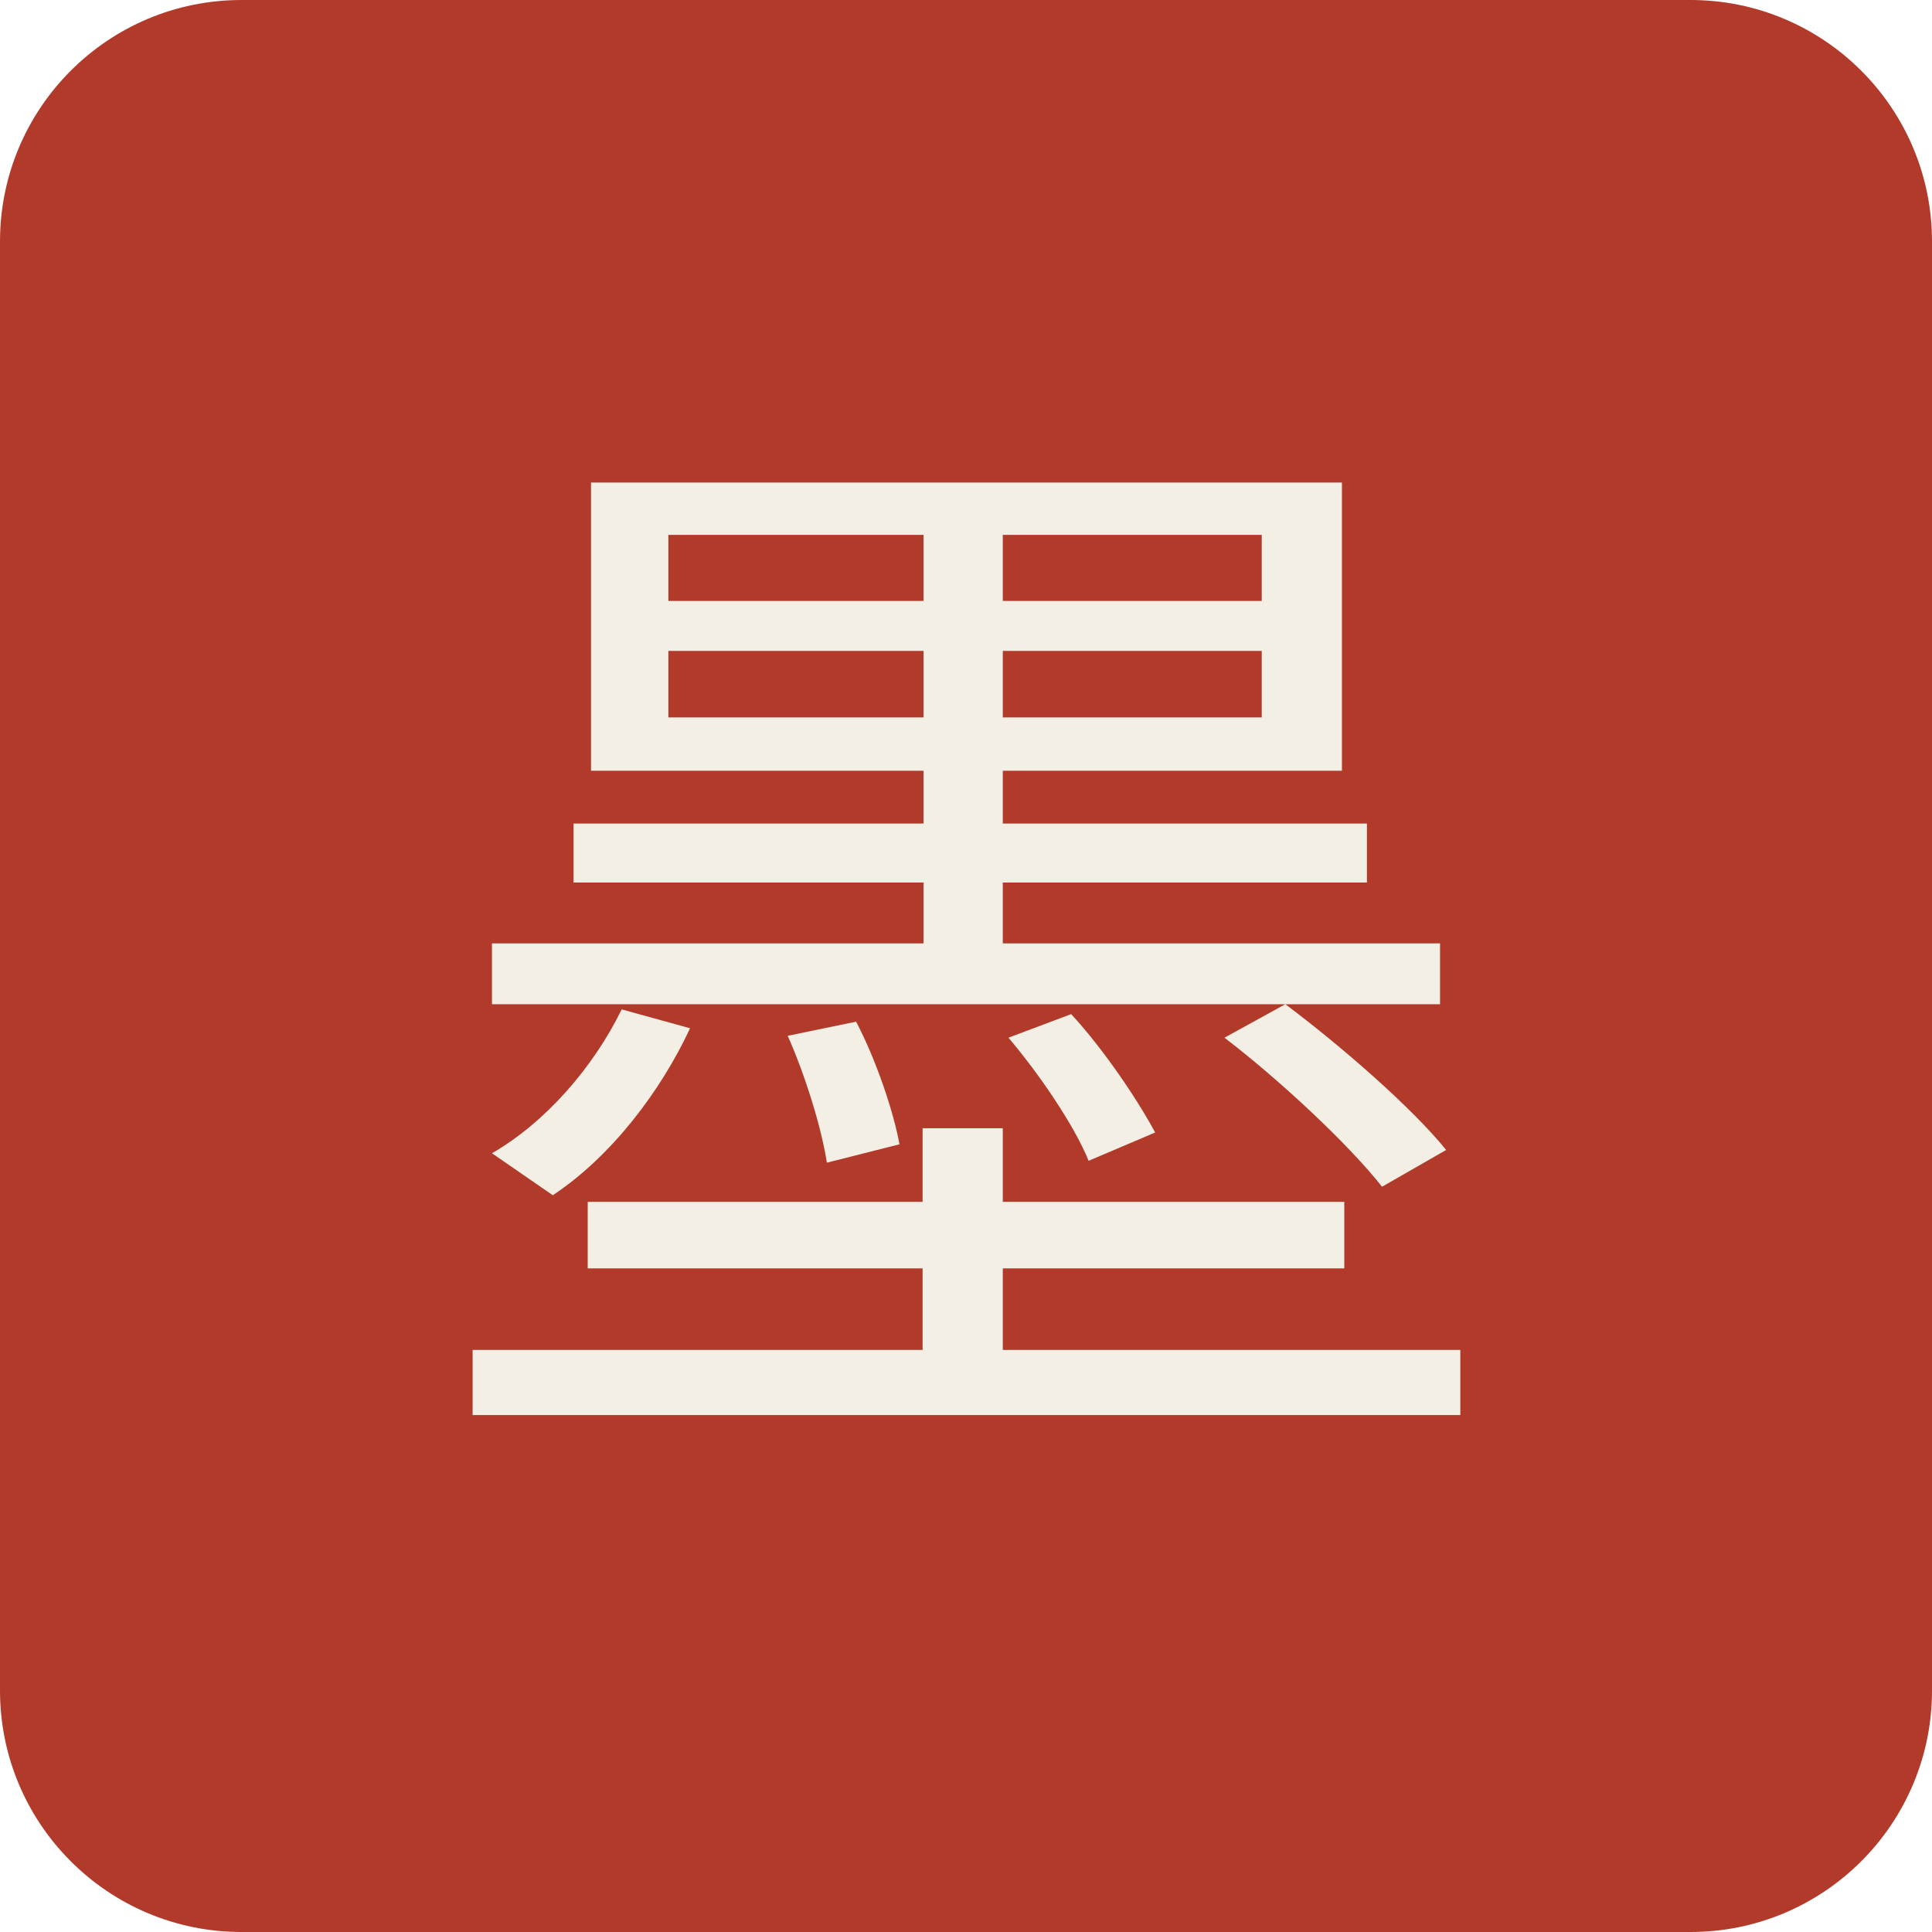
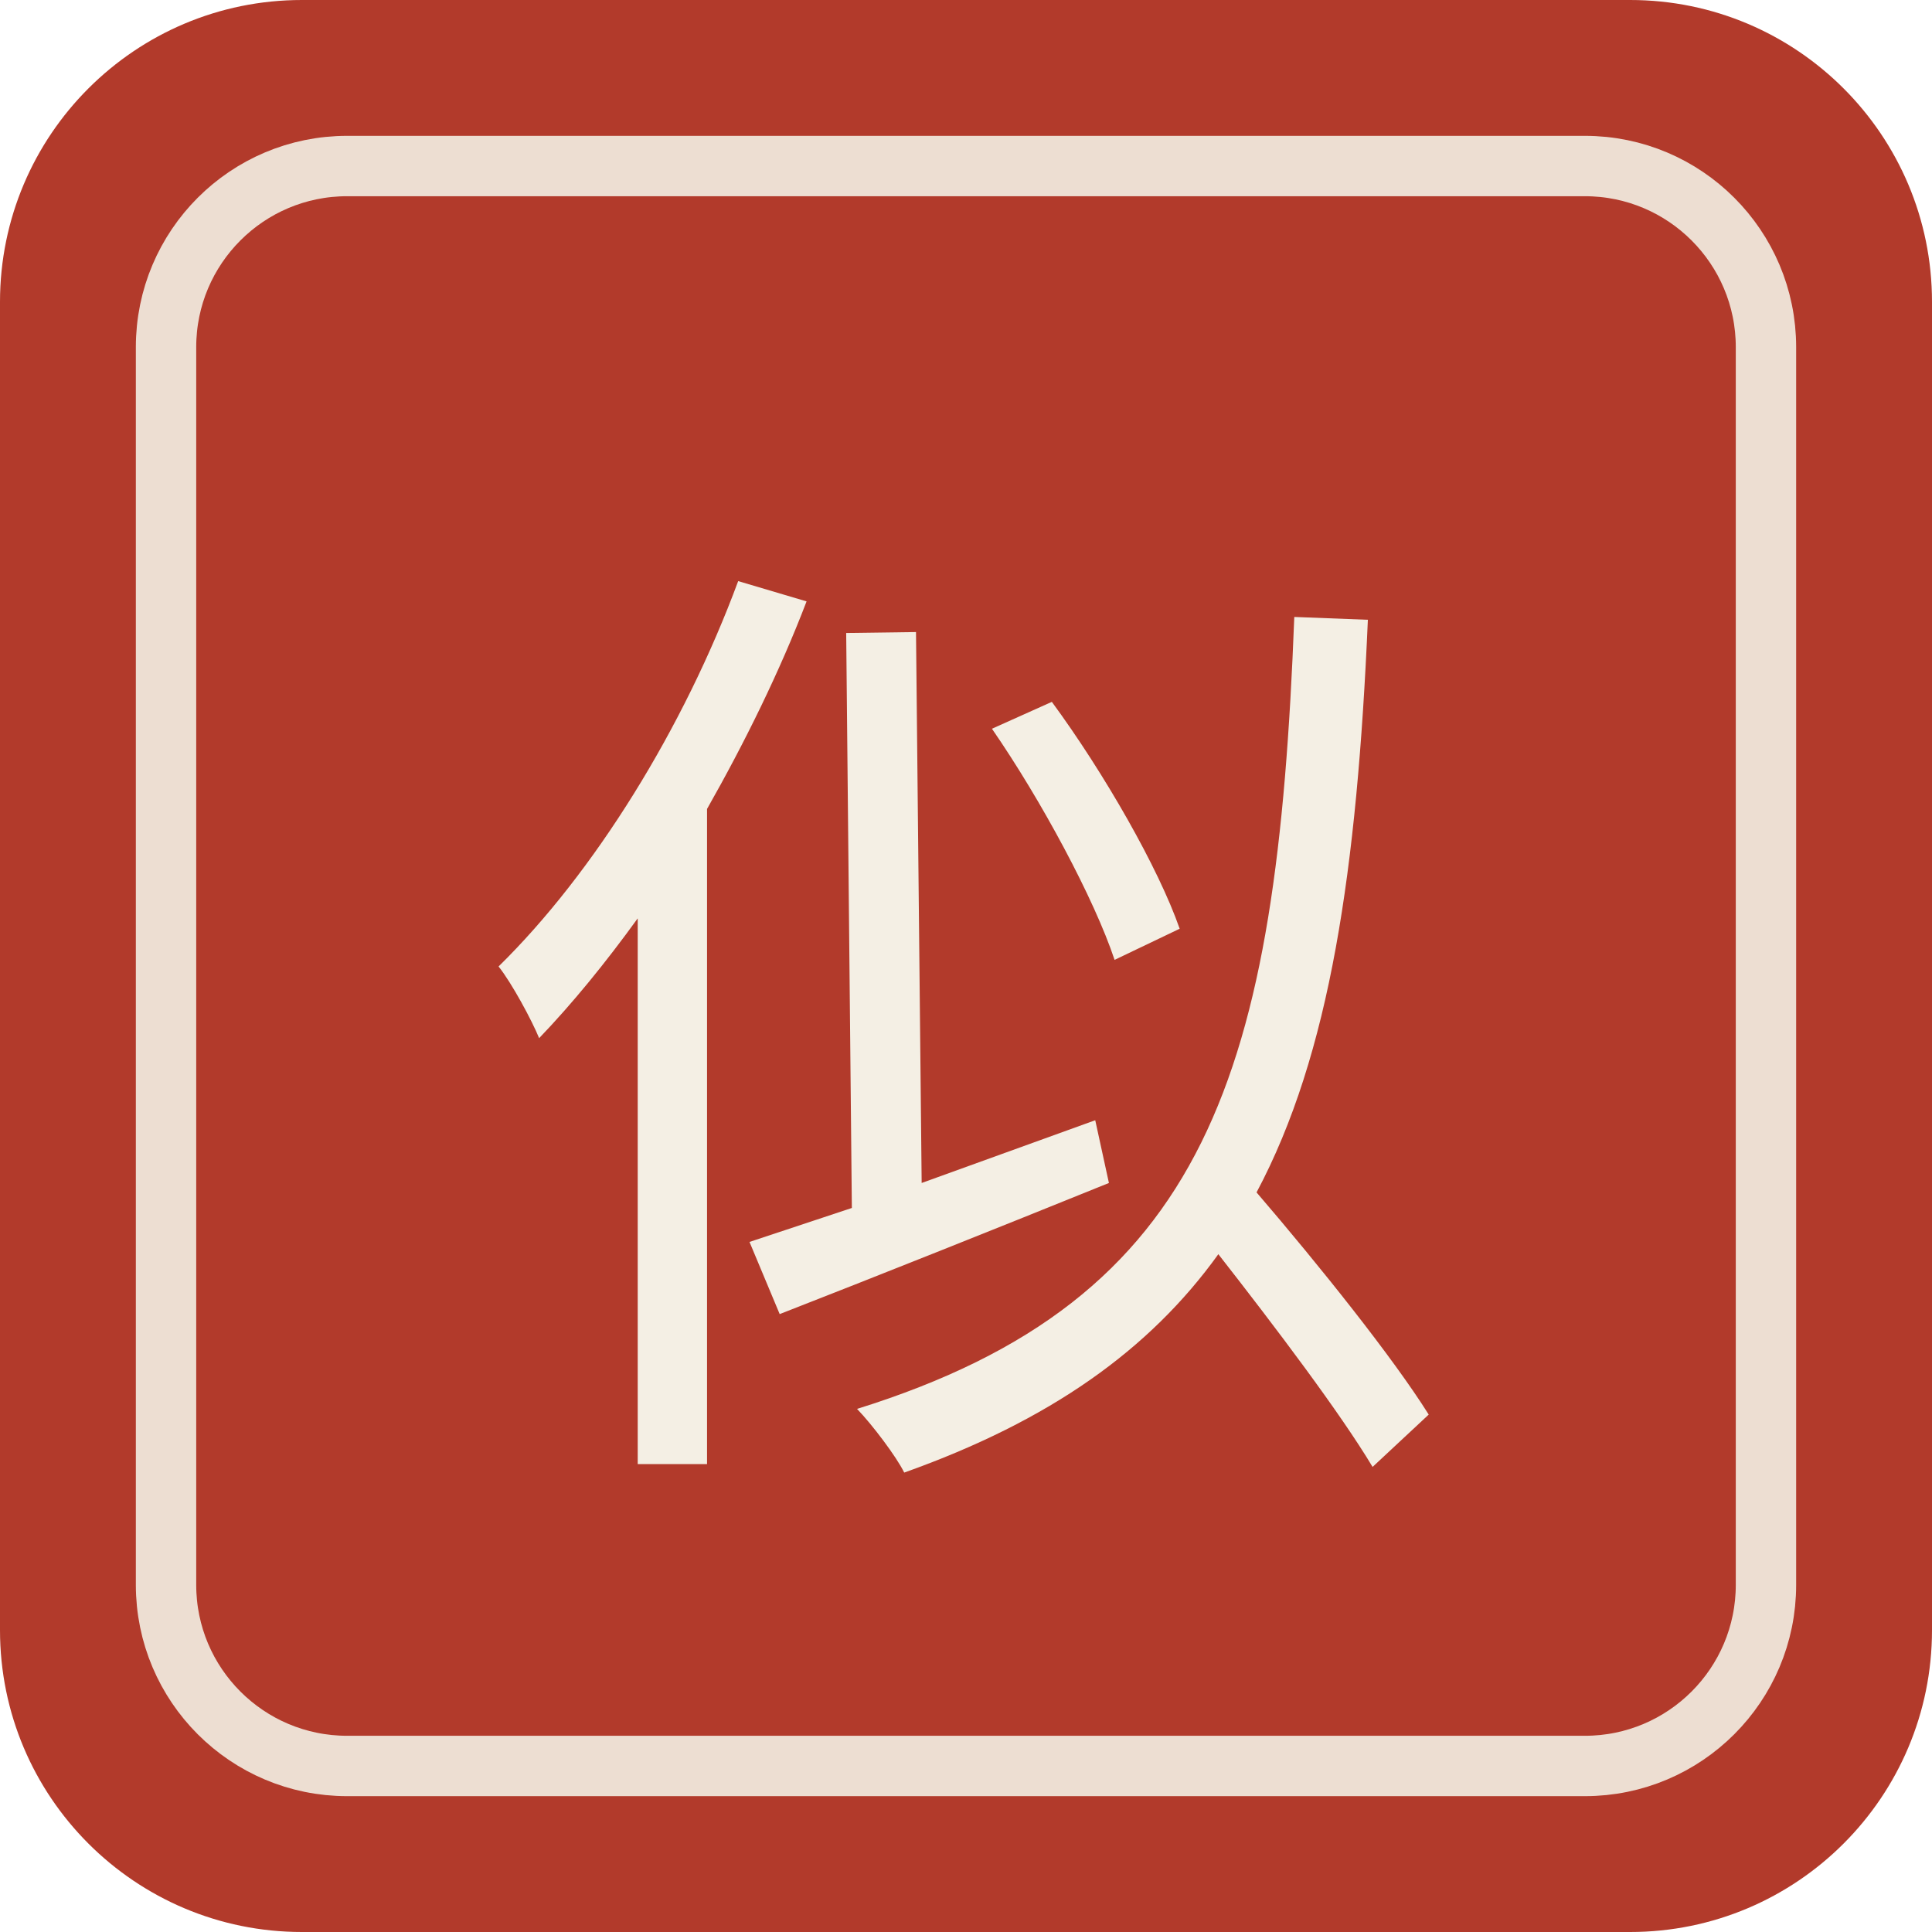
<svg xmlns="http://www.w3.org/2000/svg" viewBox="0 0 64 64">
-   <rect width="64" height="64" rx="8" fill="#b23a2b" />
-   <text x="32" y="45" font-size="36" text-anchor="middle" fill="#f4efe4" font-family="'Songti SC','SimSun',serif">墨</text>
+   <rect width="64" height="64" rx="10" fill="#b23a2b" />
+   <rect x="5.5" y="5.5" width="53" height="53" rx="6" fill="none" stroke="#f4efe4" stroke-width="2" opacity="0.9" />
+   <text x="32" y="46" font-size="32" text-anchor="middle" fill="#f4efe4" font-family="'Songti SC','SimSun',serif">似</text>
</svg>
